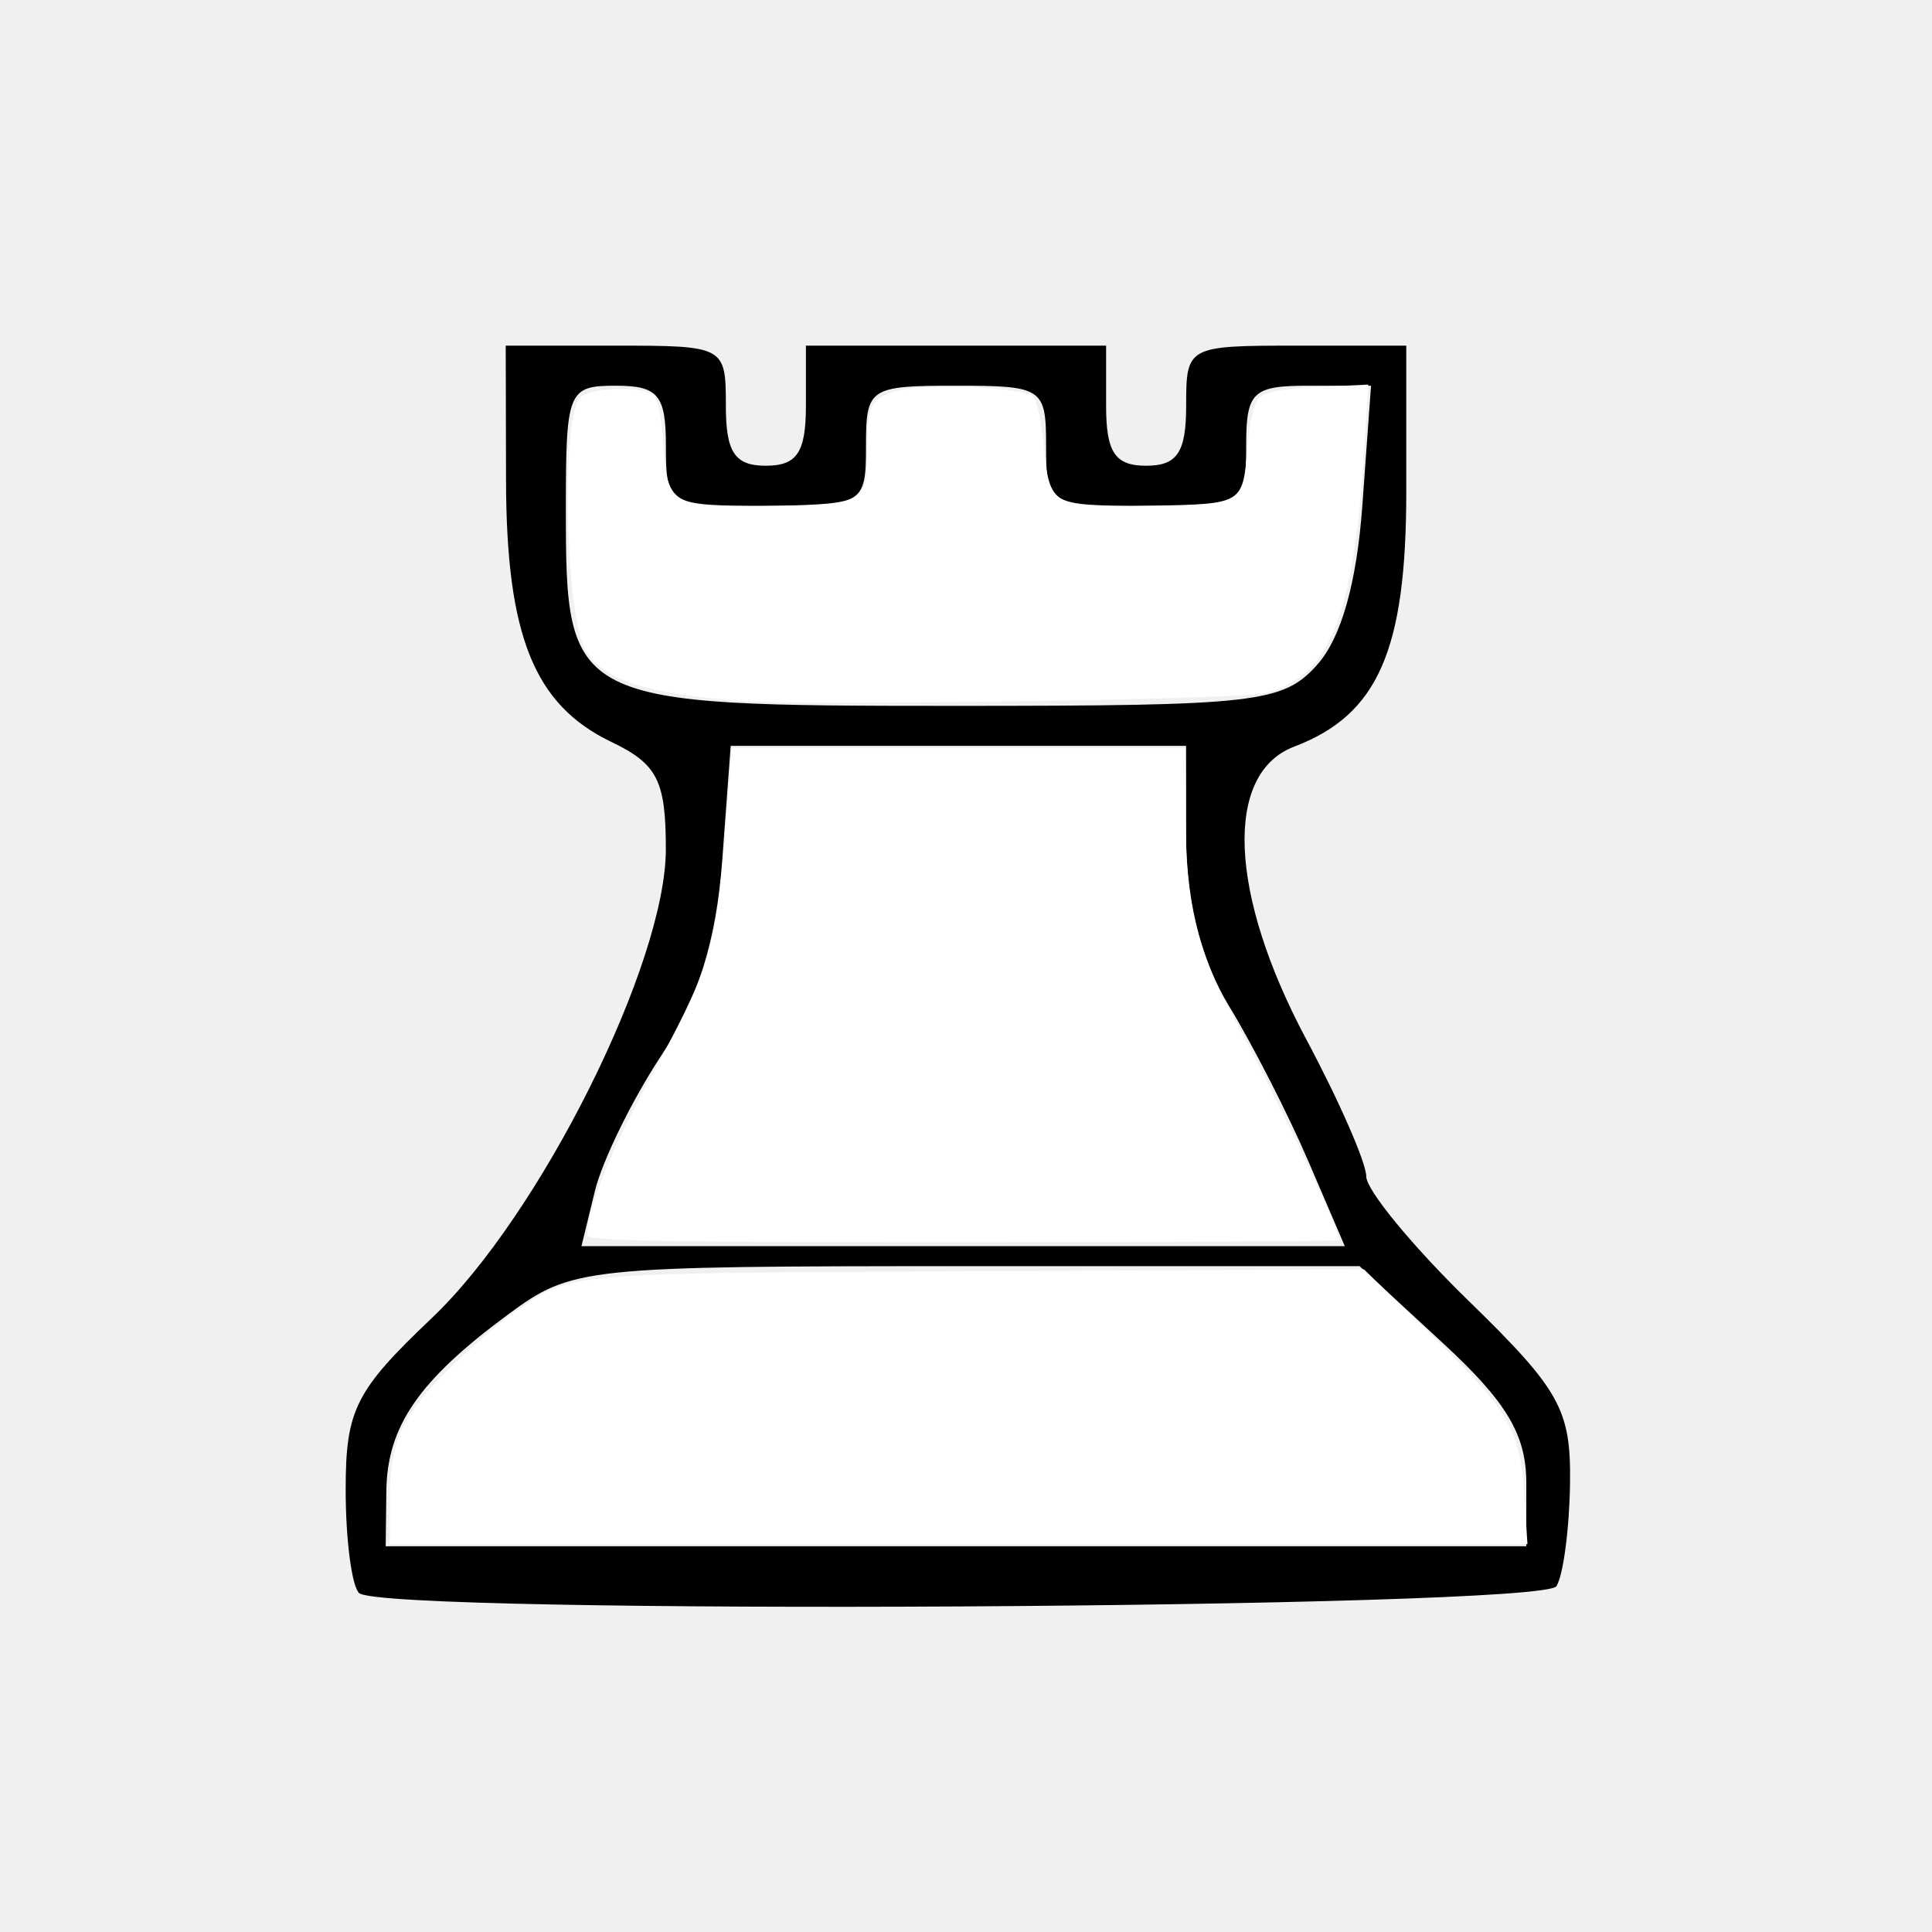
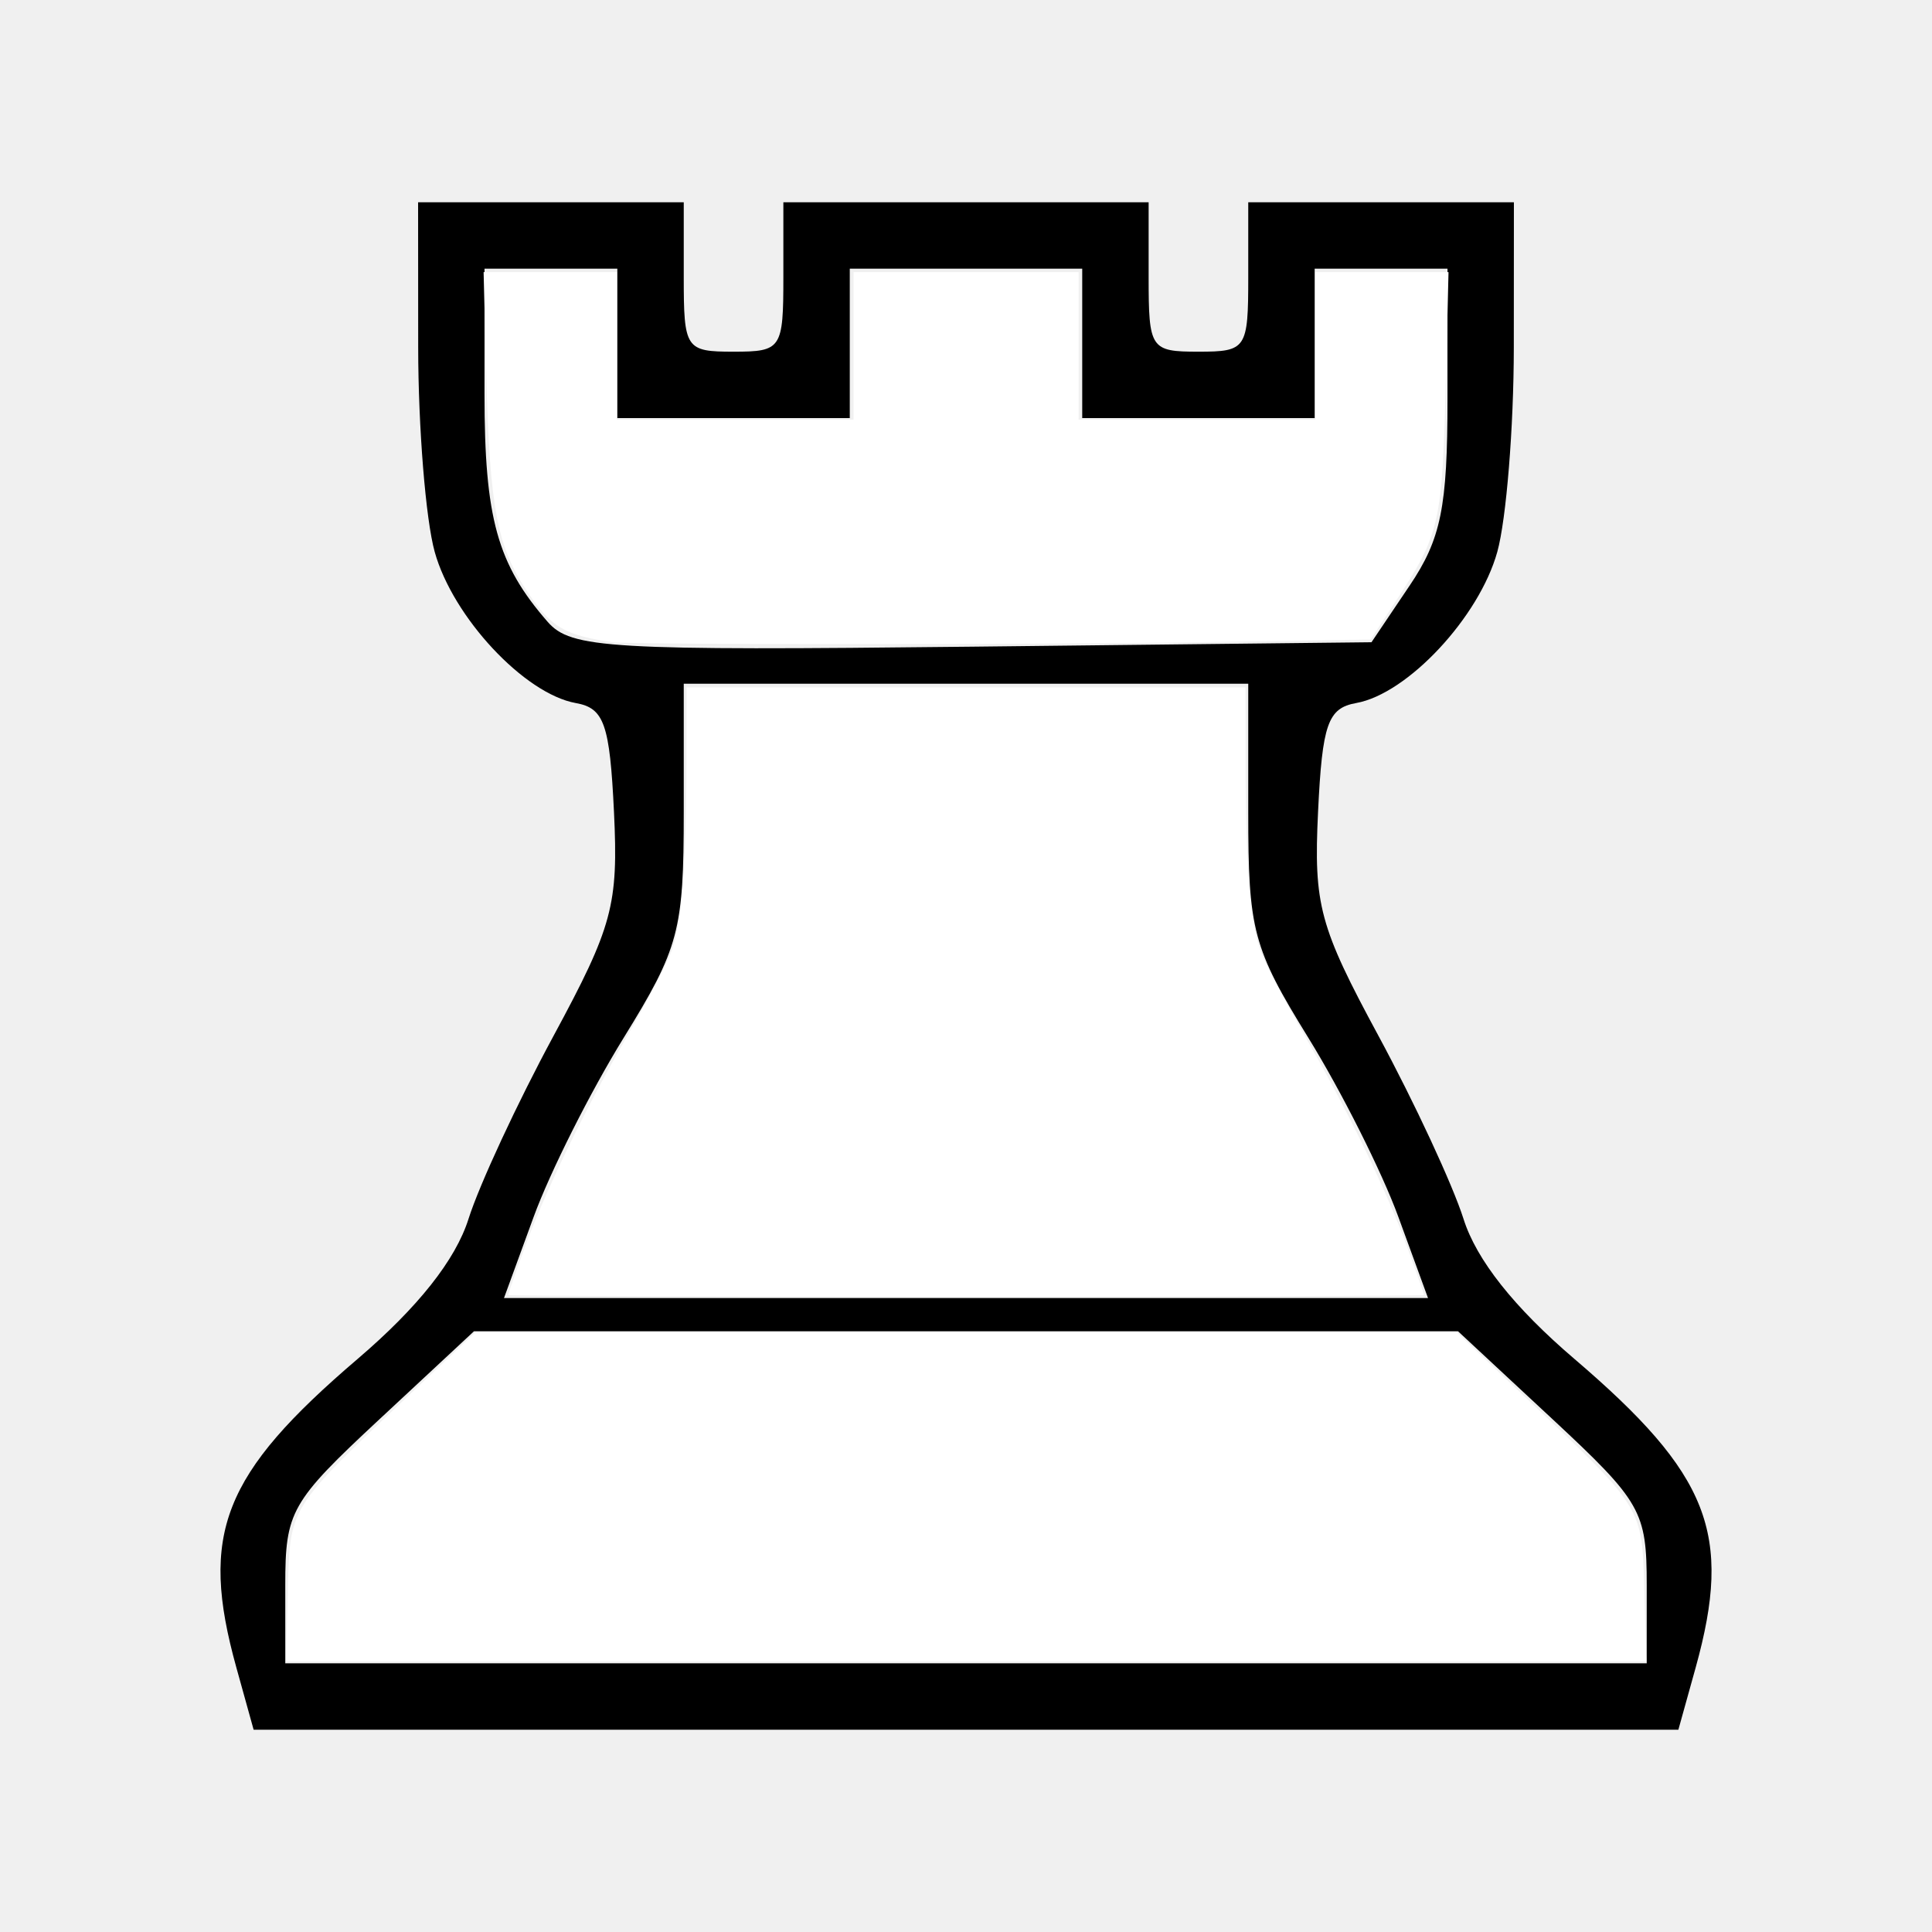
- <svg xmlns="http://www.w3.org/2000/svg" width="64px" height="64px" id="svg2816" version="1.1">
-   <defs id="defs2818">
-     </defs>
+ <svg xmlns="http://www.w3.org/2000/svg" width="64px" height="64px" id="svg2996" version="1.1">
+   <defs id="defs2998" />
  <g id="layer1">
-     <path style="fill:#000000" d="m 11.893,52.77 c -0.243,-0.243 -0.442,-1.782 -0.442,-3.42 0,-2.648 0.316,-3.278 2.856,-5.69 3.591,-3.41 7.75,-11.743 7.75,-15.529 0,-2.272 -0.279,-2.823 -1.804,-3.553 -2.556,-1.226 -3.479,-3.513 -3.49,-8.654 l -0.01,-4.474 3.646,0 c 3.609,0 3.646,0.02 3.646,1.989 0,1.547 0.295,1.989 1.326,1.989 1.031,0 1.326,-0.442 1.326,-1.989 l 0,-1.989 4.972,0 4.972,0 0,1.989 c 0,1.547 0.295,1.989 1.326,1.989 1.031,0 1.326,-0.442 1.326,-1.989 0,-1.969 0.037,-1.989 3.646,-1.989 l 3.646,0 0,4.824 c 0,5.27 -0.936,7.403 -3.713,8.459 -2.333,0.887 -2.169,4.882 0.398,9.692 1.094,2.05 1.989,4.095 1.989,4.546 0,0.451 1.527,2.307 3.394,4.125 3.028,2.95 3.39,3.601 3.356,6.044 -0.021,1.506 -0.223,3.038 -0.45,3.405 -0.462,0.747 -38.925,0.965 -39.665,0.225 z m 38.668,-3.637 c 0,-1.603 -0.644,-2.685 -2.762,-4.64 l -2.762,-2.55 -13.018,0 c -12.72,0 -13.068,0.037 -15.186,1.599 -2.961,2.185 -4.01,3.707 -4.035,5.858 l -0.021,1.823 18.892,0 18.892,0 0,-2.09 z M 43.338,38.463 c -0.665,-1.549 -1.847,-3.861 -2.625,-5.137 -0.92,-1.508 -1.417,-3.422 -1.419,-5.469 l -0.003,-3.149 -7.543,0 -7.543,0 -0.282,3.812 c -0.197,2.66 -0.81,4.613 -2.028,6.463 -0.96,1.458 -1.945,3.472 -2.189,4.474 l -0.444,1.823 12.643,0 12.643,0 -1.209,-2.817 z M 43.623,22.032 c 0.802,-0.886 1.321,-2.71 1.508,-5.303 l 0.286,-3.952 -2.068,0 c -1.856,0 -2.068,0.204 -2.068,1.989 0,1.944 -0.074,1.989 -3.314,1.989 -3.241,0 -3.314,-0.044 -3.314,-1.989 0,-1.915 -0.11,-1.989 -2.983,-1.989 -2.872,0 -2.983,0.074 -2.983,1.989 0,1.944 -0.074,1.989 -3.314,1.989 -3.241,0 -3.314,-0.044 -3.314,-1.989 0,-1.679 -0.258,-1.989 -1.657,-1.989 -1.589,0 -1.657,0.169 -1.657,4.091 0,6.455 0.119,6.515 12.926,6.515 9.956,0 10.82,-0.098 11.954,-1.351 z" id="path2958" />
-     <path style="fill:#ffffff" d="m 12.909,49.82 c 0,-2.065 0.364,-2.89 1.982,-4.489 0.76,-0.751 1.787,-1.632 2.282,-1.959 1.871,-1.232 1.398,-1.193 15.372,-1.262 l 12.636,-0.062 2.111,2.051 c 2.695,2.619 3.06,3.235 3.2,5.404 l 0.107,1.647 -18.845,0 -18.845,0 0,-1.331 z" id="path2960" />
-     <path style="fill:#ffffff" d="m 19.455,40.917 c 0,-0.85 0.759,-2.767 1.996,-5.038 2.097,-3.853 2.246,-4.338 2.58,-8.409 l 0.22,-2.682 7.511,0 7.511,0 0,2.244 c 0,2.794 0.397,4.477 1.558,6.608 1.379,2.531 3.533,7.064 3.533,7.437 0,0.041 -5.605,0.075 -12.455,0.075 -10.048,0 -12.455,-0.045 -12.455,-0.235 z" id="path2962" />
-     <path style="fill:#ffffff" d="m 24.455,23.218 c -3.101,-0.244 -4.485,-0.708 -5.063,-1.697 -0.656,-1.124 -0.811,-7.487 -0.202,-8.319 0.271,-0.371 2.13,-0.44 2.478,-0.092 0.12,0.12 0.248,0.731 0.284,1.357 0.135,2.328 0.214,2.376 3.772,2.29 2.908,-0.07 3.002,-0.126 3.006,-1.776 0.004,-1.562 0.117,-1.798 0.973,-2.03 0.918,-0.249 4.229,-0.121 4.525,0.174 0.115,0.115 0.27,0.843 0.344,1.617 0.196,2.048 0.265,2.087 3.57,2.013 3.073,-0.068 3.023,-0.037 3.187,-1.997 0.067,-0.799 0.217,-1.412 0.386,-1.582 0.193,-0.193 0.78,-0.301 1.944,-0.356 l 1.668,-0.08 -0.129,2.069 c -0.353,5.667 -1.152,7.628 -3.324,8.157 -0.851,0.207 -15.33,0.416 -17.42,0.251 l 0,0 z" id="path2964" />
+     <path style="fill:#000000" d="m 7.829,55.237 c -1.231,-4.431 -0.457,-6.398 4.02,-10.223 1.998,-1.707 3.242,-3.278 3.671,-4.636 0.357,-1.13 1.624,-3.858 2.816,-6.062 1.958,-3.623 2.151,-4.337 2.003,-7.419 C 20.199,23.987 20.014,23.457 19.075,23.29 17.372,22.985 15.001,20.446 14.4,18.281 14.101,17.205 13.855,14.159 13.853,11.512 L 13.85,6.7 l 4.4,0 4.4,0 0,2.475 c 0,2.383 0.061,2.475 1.65,2.475 1.589,0 1.65,-0.092 1.65,-2.475 l 0,-2.475 6.05,0 6.05,0 0,2.475 c 0,2.383 0.061,2.475 1.65,2.475 1.589,0 1.65,-0.092 1.65,-2.475 l 0,-2.475 4.4,0 4.4,0 -0.003,4.812 c -0.002,2.647 -0.248,5.693 -0.547,6.769 -0.601,2.164 -2.972,4.704 -4.675,5.008 -0.939,0.168 -1.124,0.697 -1.263,3.608 -0.148,3.083 0.045,3.797 2.003,7.419 1.191,2.205 2.458,4.933 2.816,6.062 0.429,1.358 1.673,2.929 3.671,4.636 4.477,3.825 5.25,5.792 4.02,10.223 L 55.598,57.3 32,57.3 8.402,57.3 7.829,55.237 z m 46.721,-2.729 c 0,-2.443 -0.179,-2.758 -3.125,-5.5 L 48.299,44.1 l -16.299,0 -16.299,0 -3.125,2.909 C 9.629,49.751 9.45,50.065 9.45,52.509 l 0,2.591 22.55,0 22.55,0 0,-2.591 z M 46.32,40.305 C 45.778,38.822 44.438,36.156 43.342,34.381 41.503,31.401 41.35,30.827 41.35,26.902 l 0,-4.252 -9.35,0 -9.35,0 0,4.252 c 0,3.926 -0.153,4.499 -1.992,7.48 -1.096,1.775 -2.436,4.441 -2.978,5.923 L 16.695,43 l 15.305,0 15.305,0 -0.985,-2.695 z m 0.371,-20.898 c 1.046,-1.553 1.259,-2.598 1.259,-6.188 l 0,-4.319 -2.2,0 -2.2,0 0,2.475 0,2.475 -3.85,0 -3.85,0 0,-2.475 0,-2.475 -3.85,0 -3.85,0 0,2.475 0,2.475 -3.85,0 -3.85,0 0,-2.475 0,-2.475 -2.2,0 -2.2,0 0,4.161 c 0,4.102 0.422,5.625 2.09,7.536 0.774,0.887 2.005,0.959 14.07,0.825 L 45.432,21.275 46.691,19.406 z" id="path3286" />
+     <path style="fill:#ffffff" d="m 9.53,52.887 c 0.085,-3.058 -0.075,-2.797 4.236,-6.878 l 2.003,-1.896 16.233,0 16.233,0 2.003,1.896 c 4.311,4.081 4.151,3.821 4.236,6.878 l 0.06,2.153 -22.532,0 -22.532,0 0.06,-2.153 z" id="path3288" />
+     <path style="fill:#ffffff" d="m 16.831,42.901 c 0,-0.03 0.237,-0.71 0.528,-1.511 0.694,-1.914 1.98,-4.574 3.432,-7.095 0.646,-1.121 1.297,-2.365 1.447,-2.764 0.338,-0.9 0.498,-2.893 0.503,-6.286 l 0.004,-2.475 9.257,0 9.257,0 0.002,2.603 c 0.003,3.331 0.159,5.23 0.507,6.16 0.149,0.398 0.799,1.64 1.445,2.761 1.452,2.521 2.739,5.18 3.432,7.095 0.29,0.801 0.528,1.481 0.528,1.511 0,0.03 -6.827,0.054 -15.171,0.054 -8.344,0 -15.171,-0.024 -15.171,-0.054 z" id="path3290" />
+     <path style="fill:#ffffff" d="m 20.302,21.275 c -1.602,-0.234 -2.036,-0.488 -2.818,-1.65 -1.017,-1.511 -1.26,-2.78 -1.375,-7.189 l -0.089,-3.422 2.206,0 2.206,0 0,2.443 0,2.443 3.921,0 3.921,0 0,-2.443 0,-2.443 3.728,0 3.728,0 0,2.443 0,2.443 3.921,0 3.921,0 0,-2.443 0,-2.443 2.206,0 2.206,0 -0.085,3.439 c -0.122,4.921 -0.187,5.211 -1.673,7.479 l -0.821,1.253 -5.438,0.085 c -5.523,0.087 -19.079,0.089 -19.666,0.004 z" id="path3292" />
  </g>
</svg>
